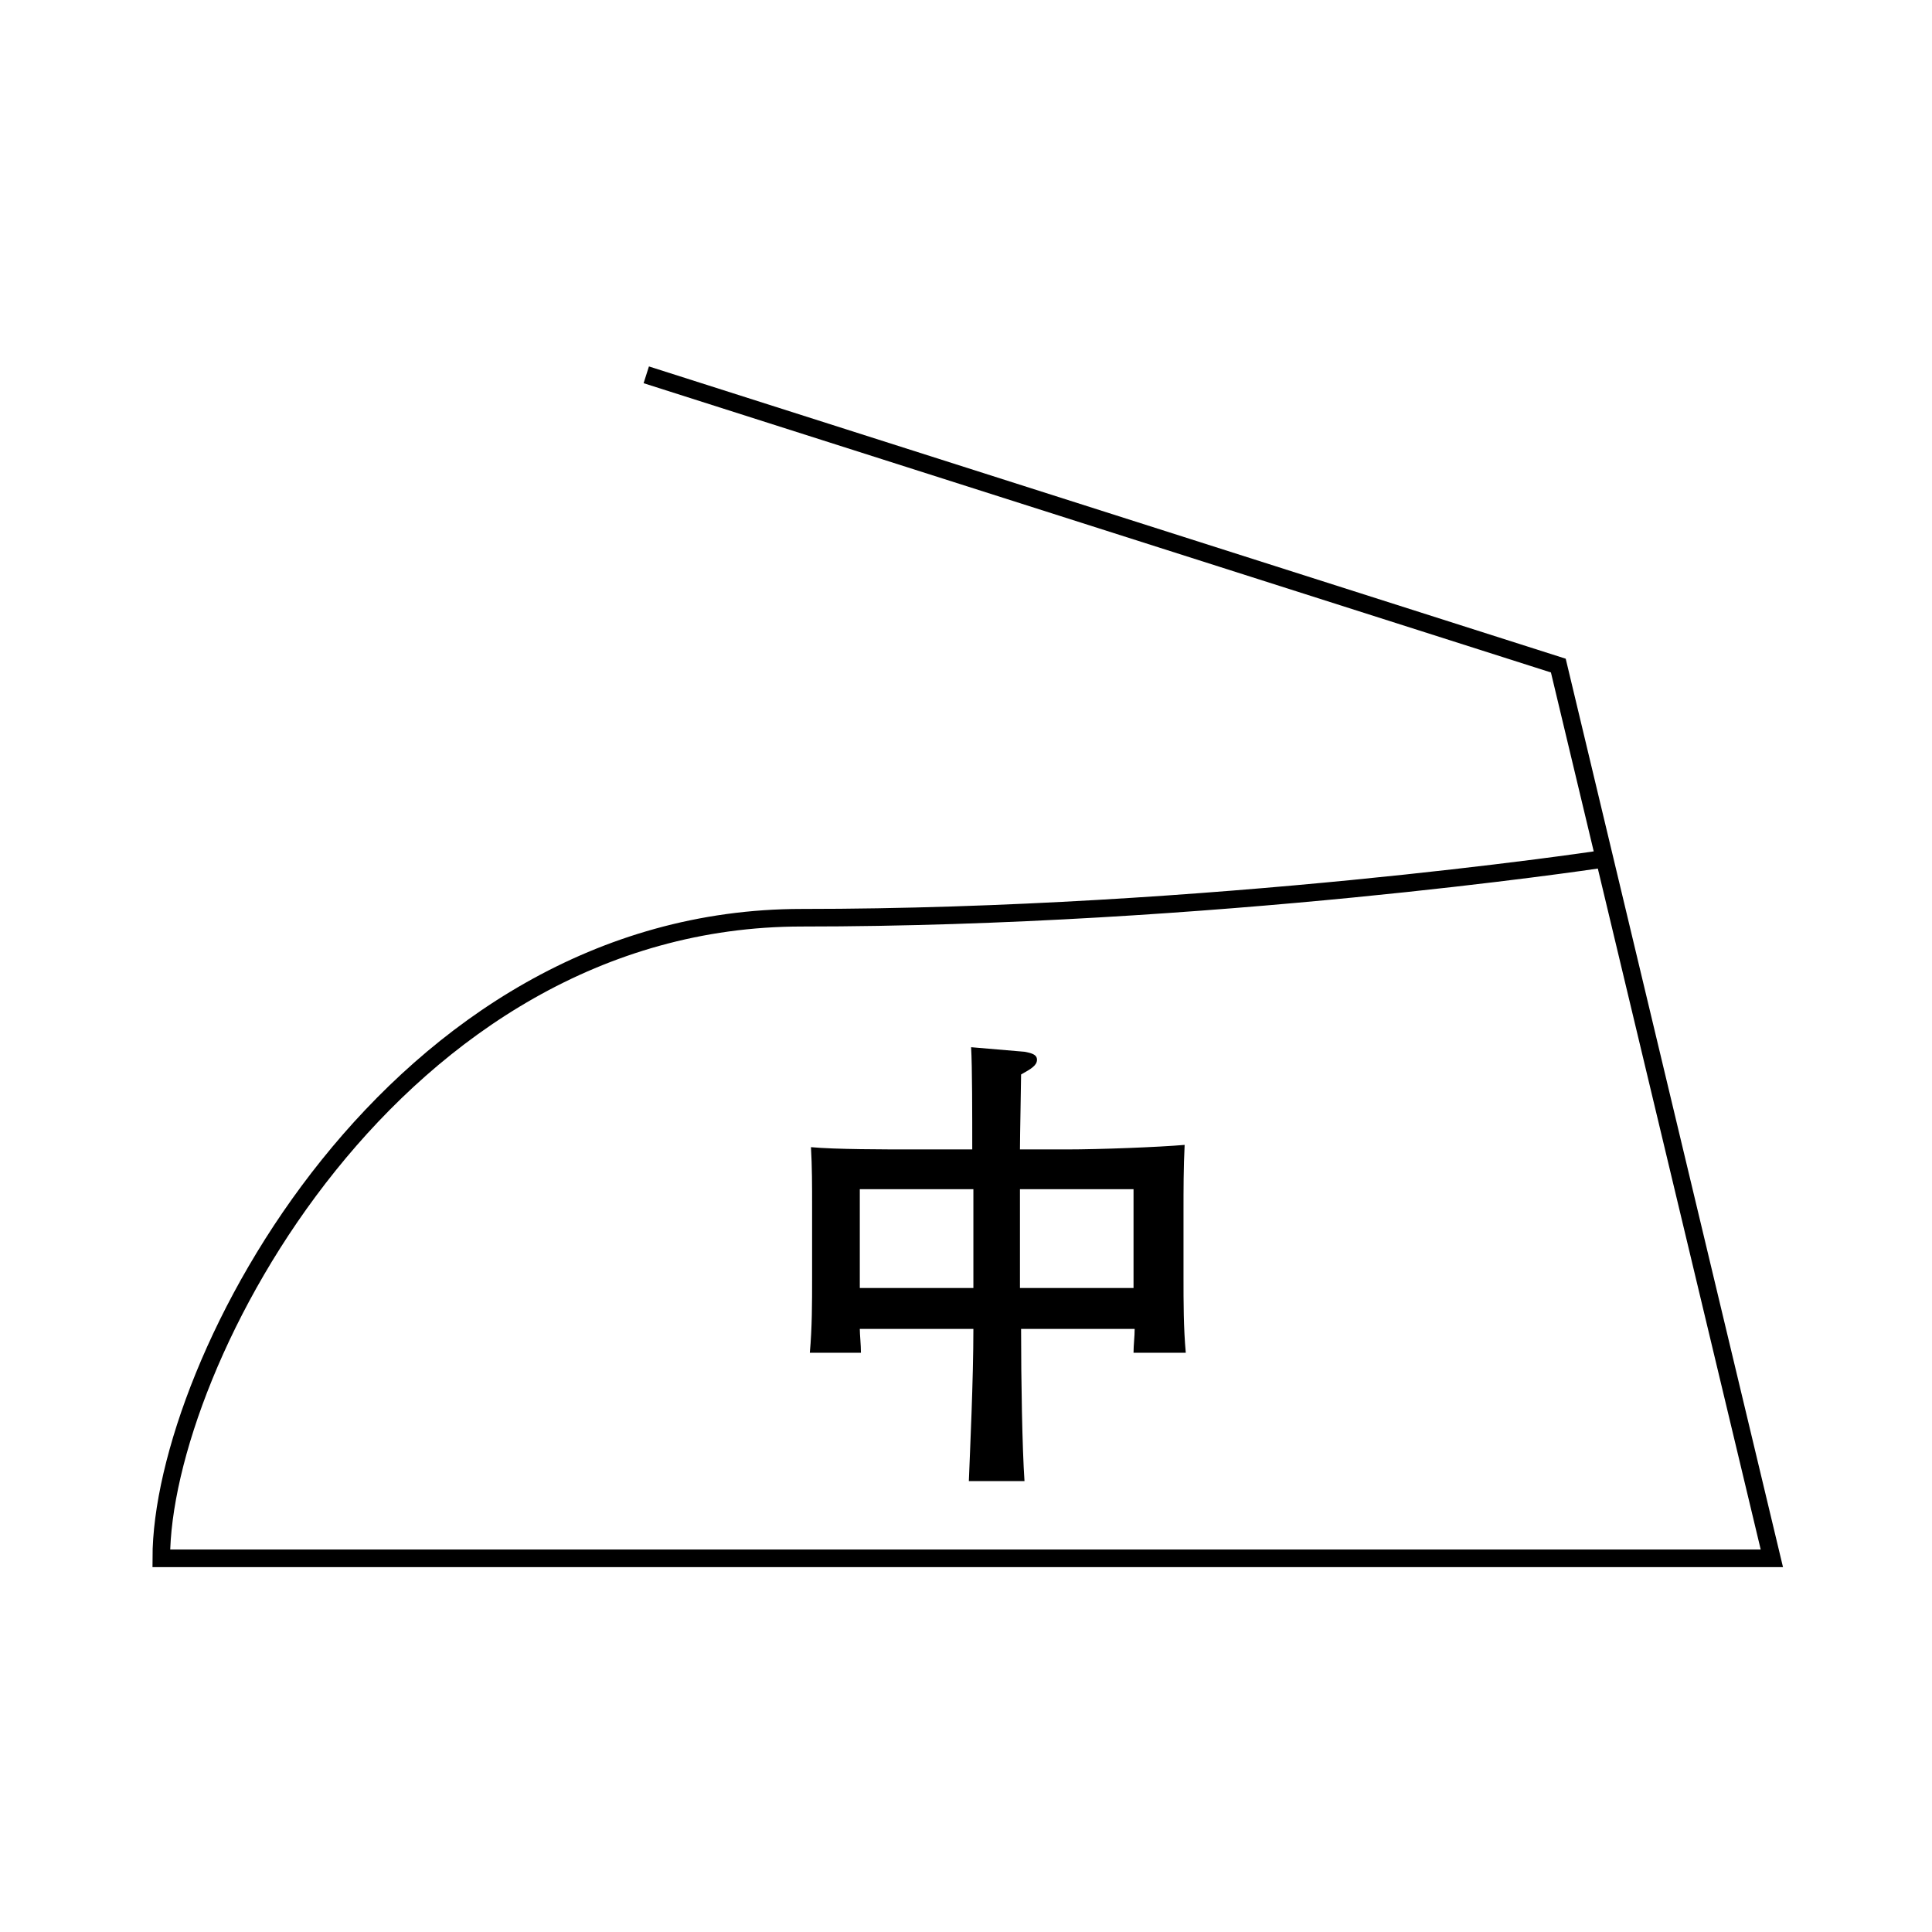
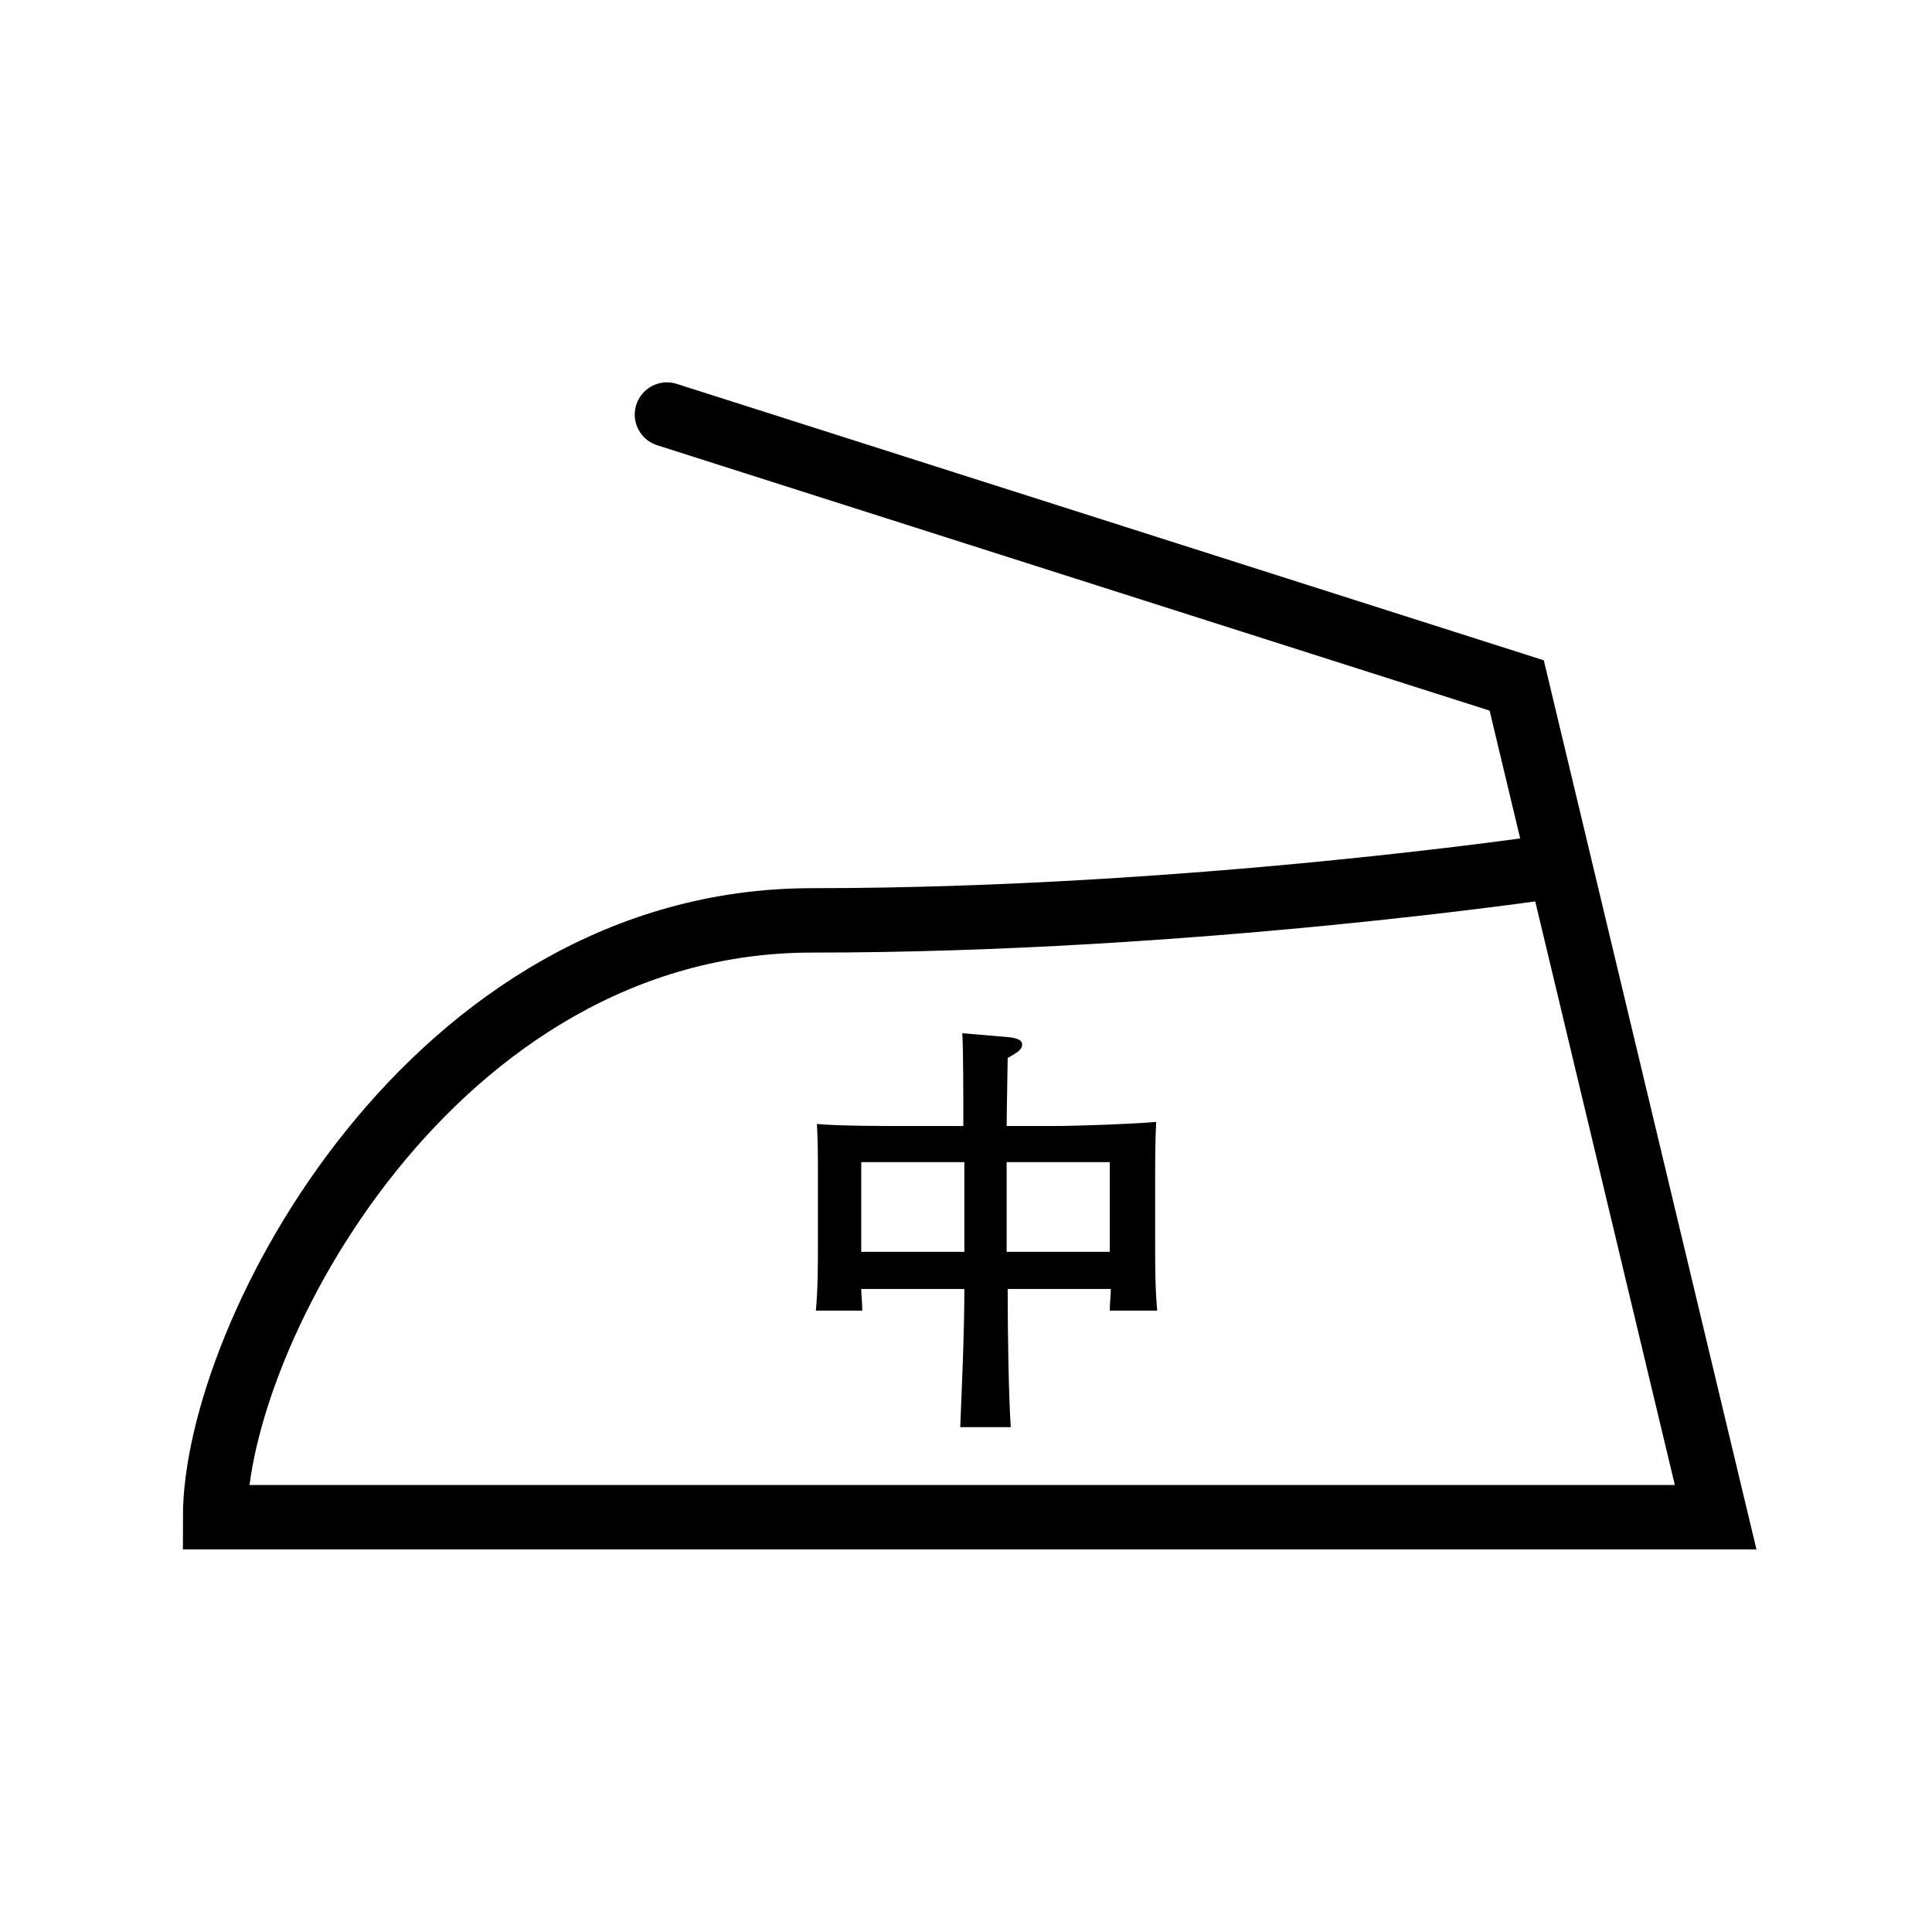
- <svg xmlns="http://www.w3.org/2000/svg" version="1.1" id="レイヤー_1" x="0px" y="0px" viewBox="0 0 170.1 170.1" style="enable-background:new 0 0 170.1 170.1;" xml:space="preserve">
-   <style type="text/css">
+ <svg xmlns="http://www.w3.org/2000/svg" version="1.1" id="レイヤー_1" x="0px" y="0px" viewBox="0 0 375 375" xml:space="preserve" width="375" height="375">
+   <defs id="defs2" />
+   <style type="text/css" id="style1">
	.st0{fill:none;stroke:#000000;stroke-width:1.548;}
</style>
-   <g>
-     <path d="M85.7,104.7v8.7h-10v-8.7H85.7z M85.5,92.2c0.1,1.7,0.1,6,0.1,9h-5.3c-2.3,0-6.8,0-8.9-0.2c0.1,1.7,0.1,3.4,0.1,5.2v6.3   c0,2.2,0,4.4-0.2,6.6h4.5c0-0.7-0.1-1.6-0.1-2.1h10c0,4.5-0.3,10.8-0.4,13.4h4.9c-0.2-2.9-0.3-8.9-0.3-13.4h10   c0,0.7-0.1,1.4-0.1,2.1h4.6c-0.2-2.2-0.2-4.4-0.2-6.7v-5.7c0-2,0-3.9,0.1-5.9c-2.3,0.2-7.5,0.4-10.4,0.4h-4.1   c0-1.2,0.1-5.8,0.1-6.6c0.9-0.5,1.4-0.8,1.4-1.3c0-0.5-0.6-0.6-1.1-0.7L85.5,92.2z M99.8,104.7v8.7h-10v-8.7H99.8z" />
-     <path class="st0" d="M56.9,33l80.3,25.6l18.8,78.6H14.2c0-17.1,20.5-56.4,56.4-56.4c35.9,0,70-5.1,70-5.1" />
+   <g id="g2">
+     <path class="st0" d="m 129.454,80.465 164.936,52.582 38.615,161.444 H 41.749 c 0,-35.123 42.107,-115.845 115.845,-115.845 73.738,0 143.779,-10.475 143.779,-10.475" id="path2" style="stroke-width:12.5;stroke-dasharray:none;stroke-linecap:round" />
+     <path d="m 187.182,225.569 v 17.414 h -20.016 v -17.414 z m -0.4,-25.02 c 0.2,3.403 0.2,12.01 0.2,18.014 h -10.608 c -4.604,0 -13.611,0 -17.814,-0.4 0.2,3.403 0.2,6.805 0.2,10.408 v 12.61 c 0,4.404 0,8.807 -0.4,13.211 h 9.007 c 0,-1.401 -0.2,-3.203 -0.2,-4.203 h 20.016 c 0,9.007 -0.6,21.617 -0.801,26.821 h 9.808 c -0.4,-5.805 -0.6,-17.814 -0.6,-26.821 h 20.016 c 0,1.401 -0.2,2.802 -0.2,4.203 h 9.207 c -0.4,-4.404 -0.4,-8.807 -0.4,-13.411 V 229.572 c 0,-4.003 0,-7.806 0.2,-11.809 -4.604,0.4 -15.012,0.801 -20.817,0.801 h -8.207 c 0,-2.402 0.2,-11.609 0.2,-13.211 1.801,-1.001 2.802,-1.601 2.802,-2.602 0,-1.001 -1.201,-1.201 -2.202,-1.401 z m 28.623,25.02 v 17.414 h -20.016 v -17.414 z" id="path1-3" style="stroke-width:2.002" />
  </g>
</svg>
